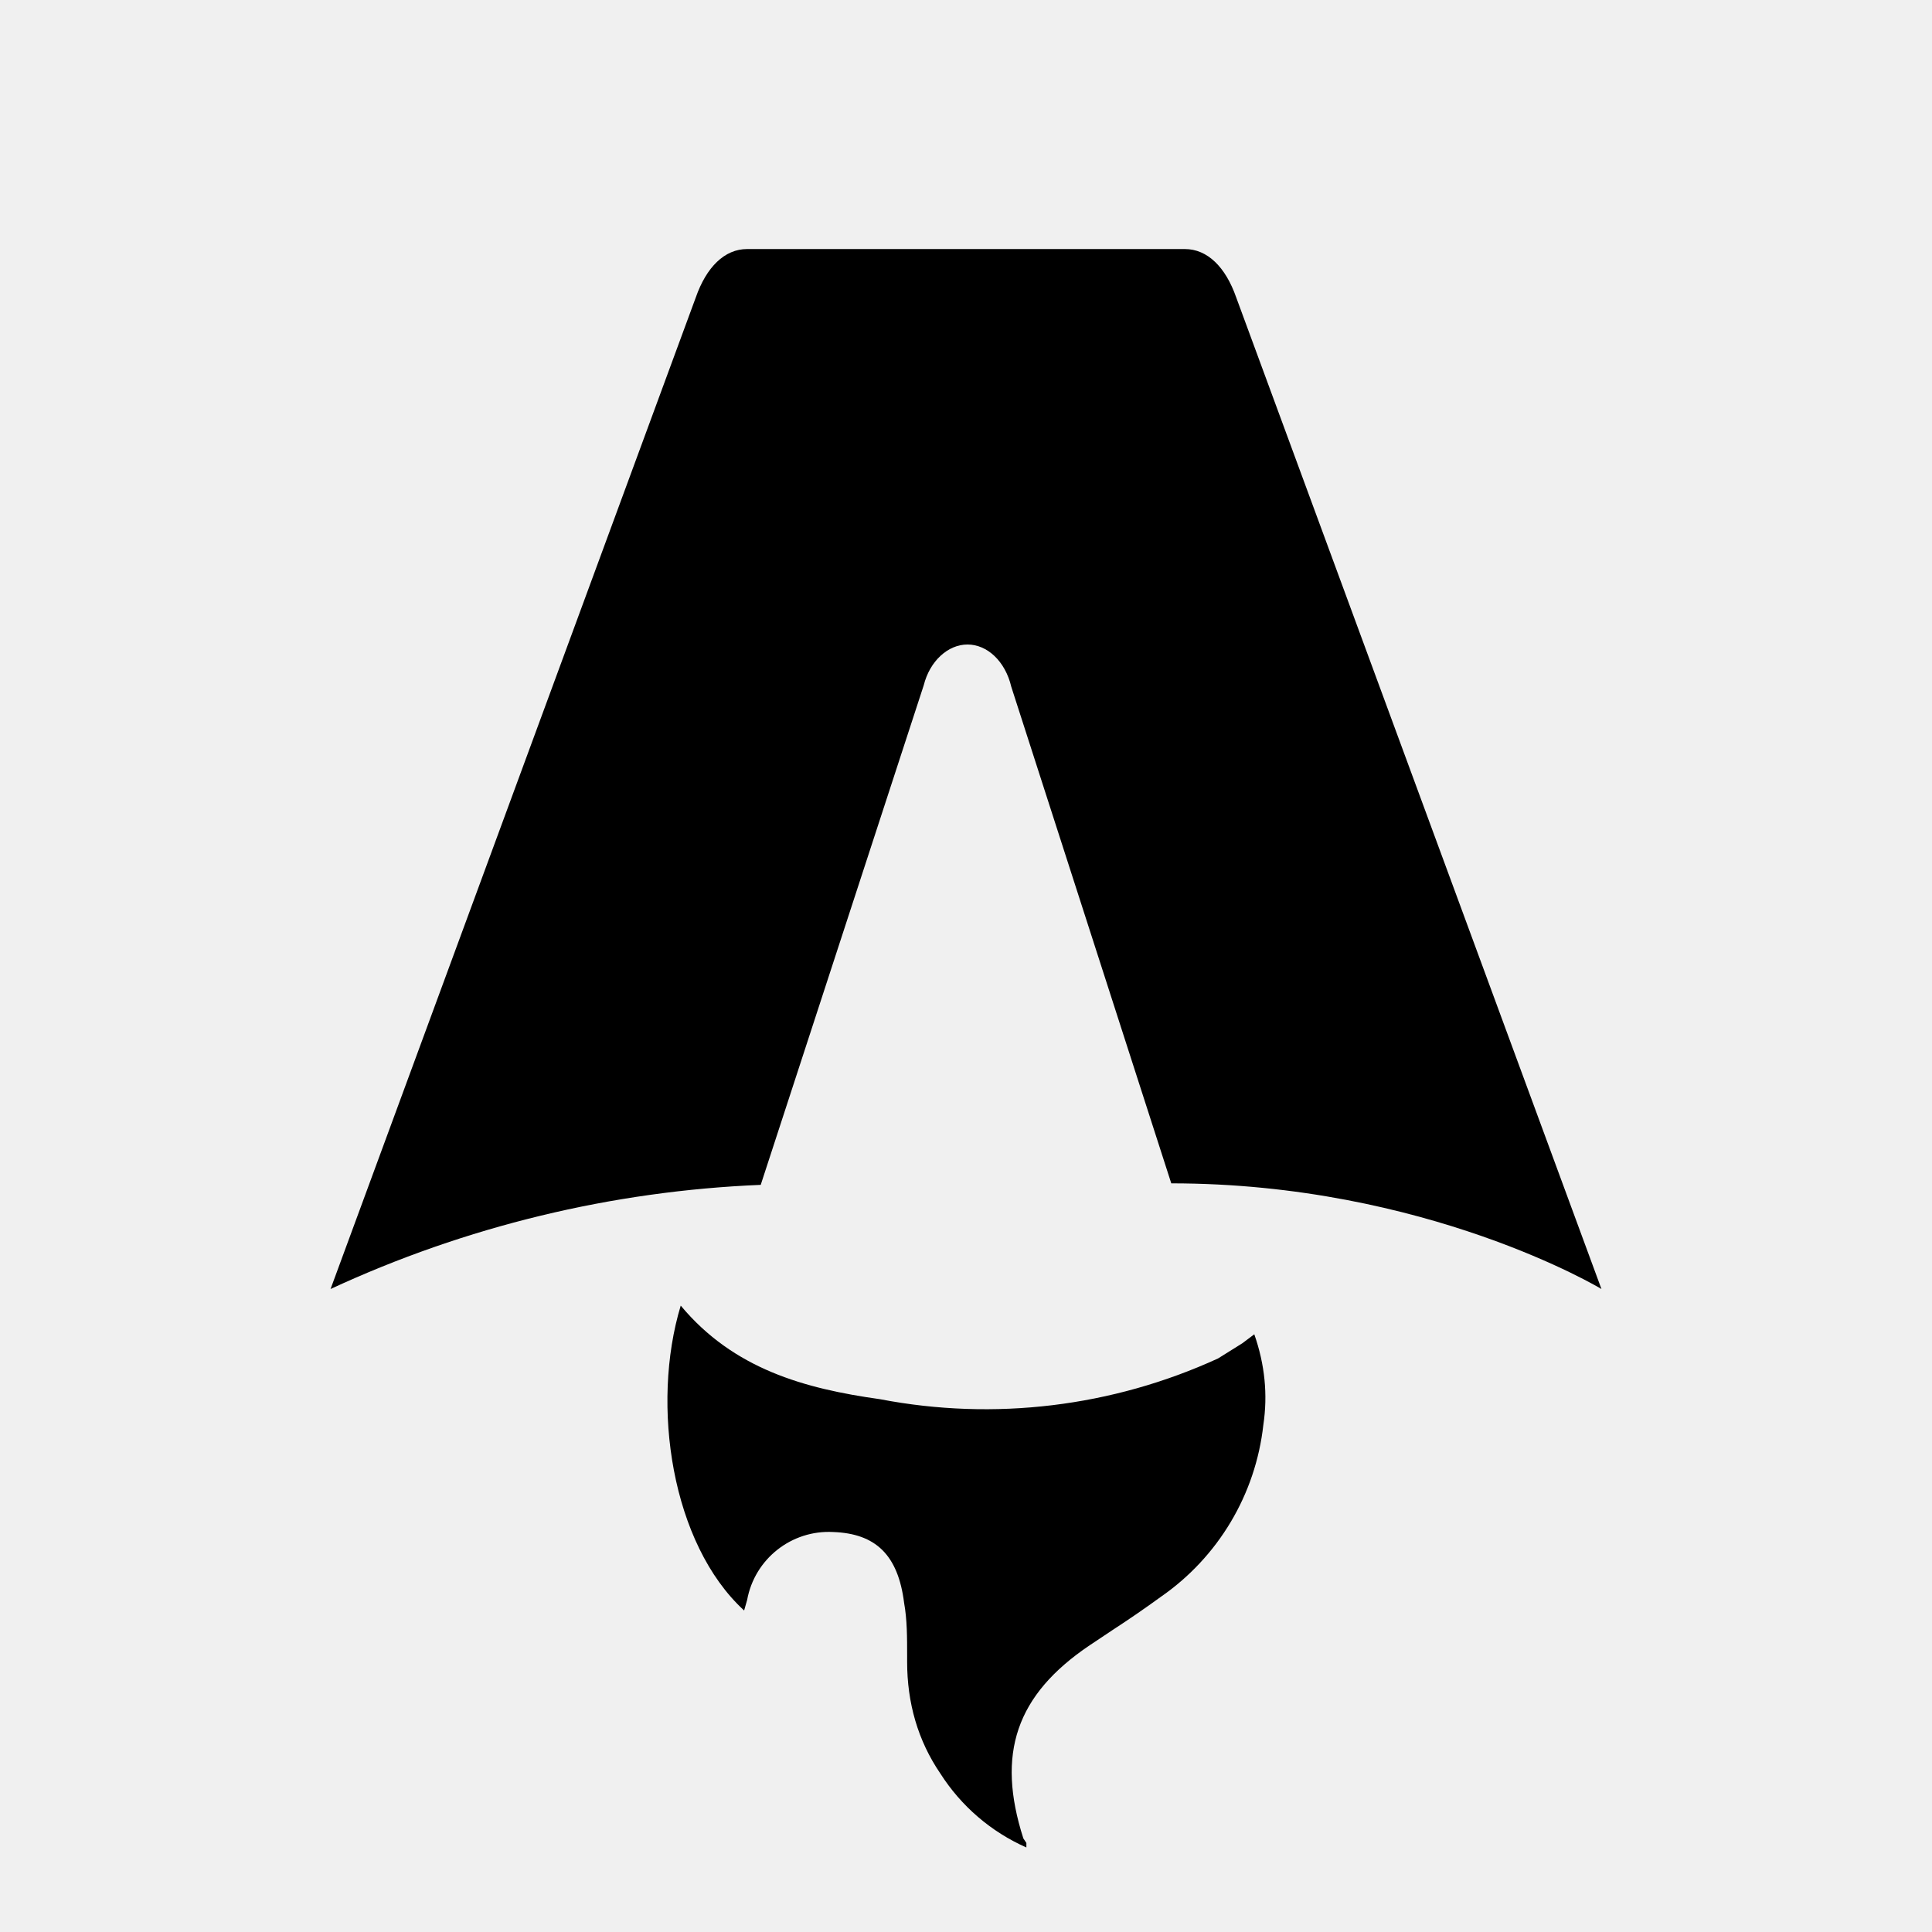
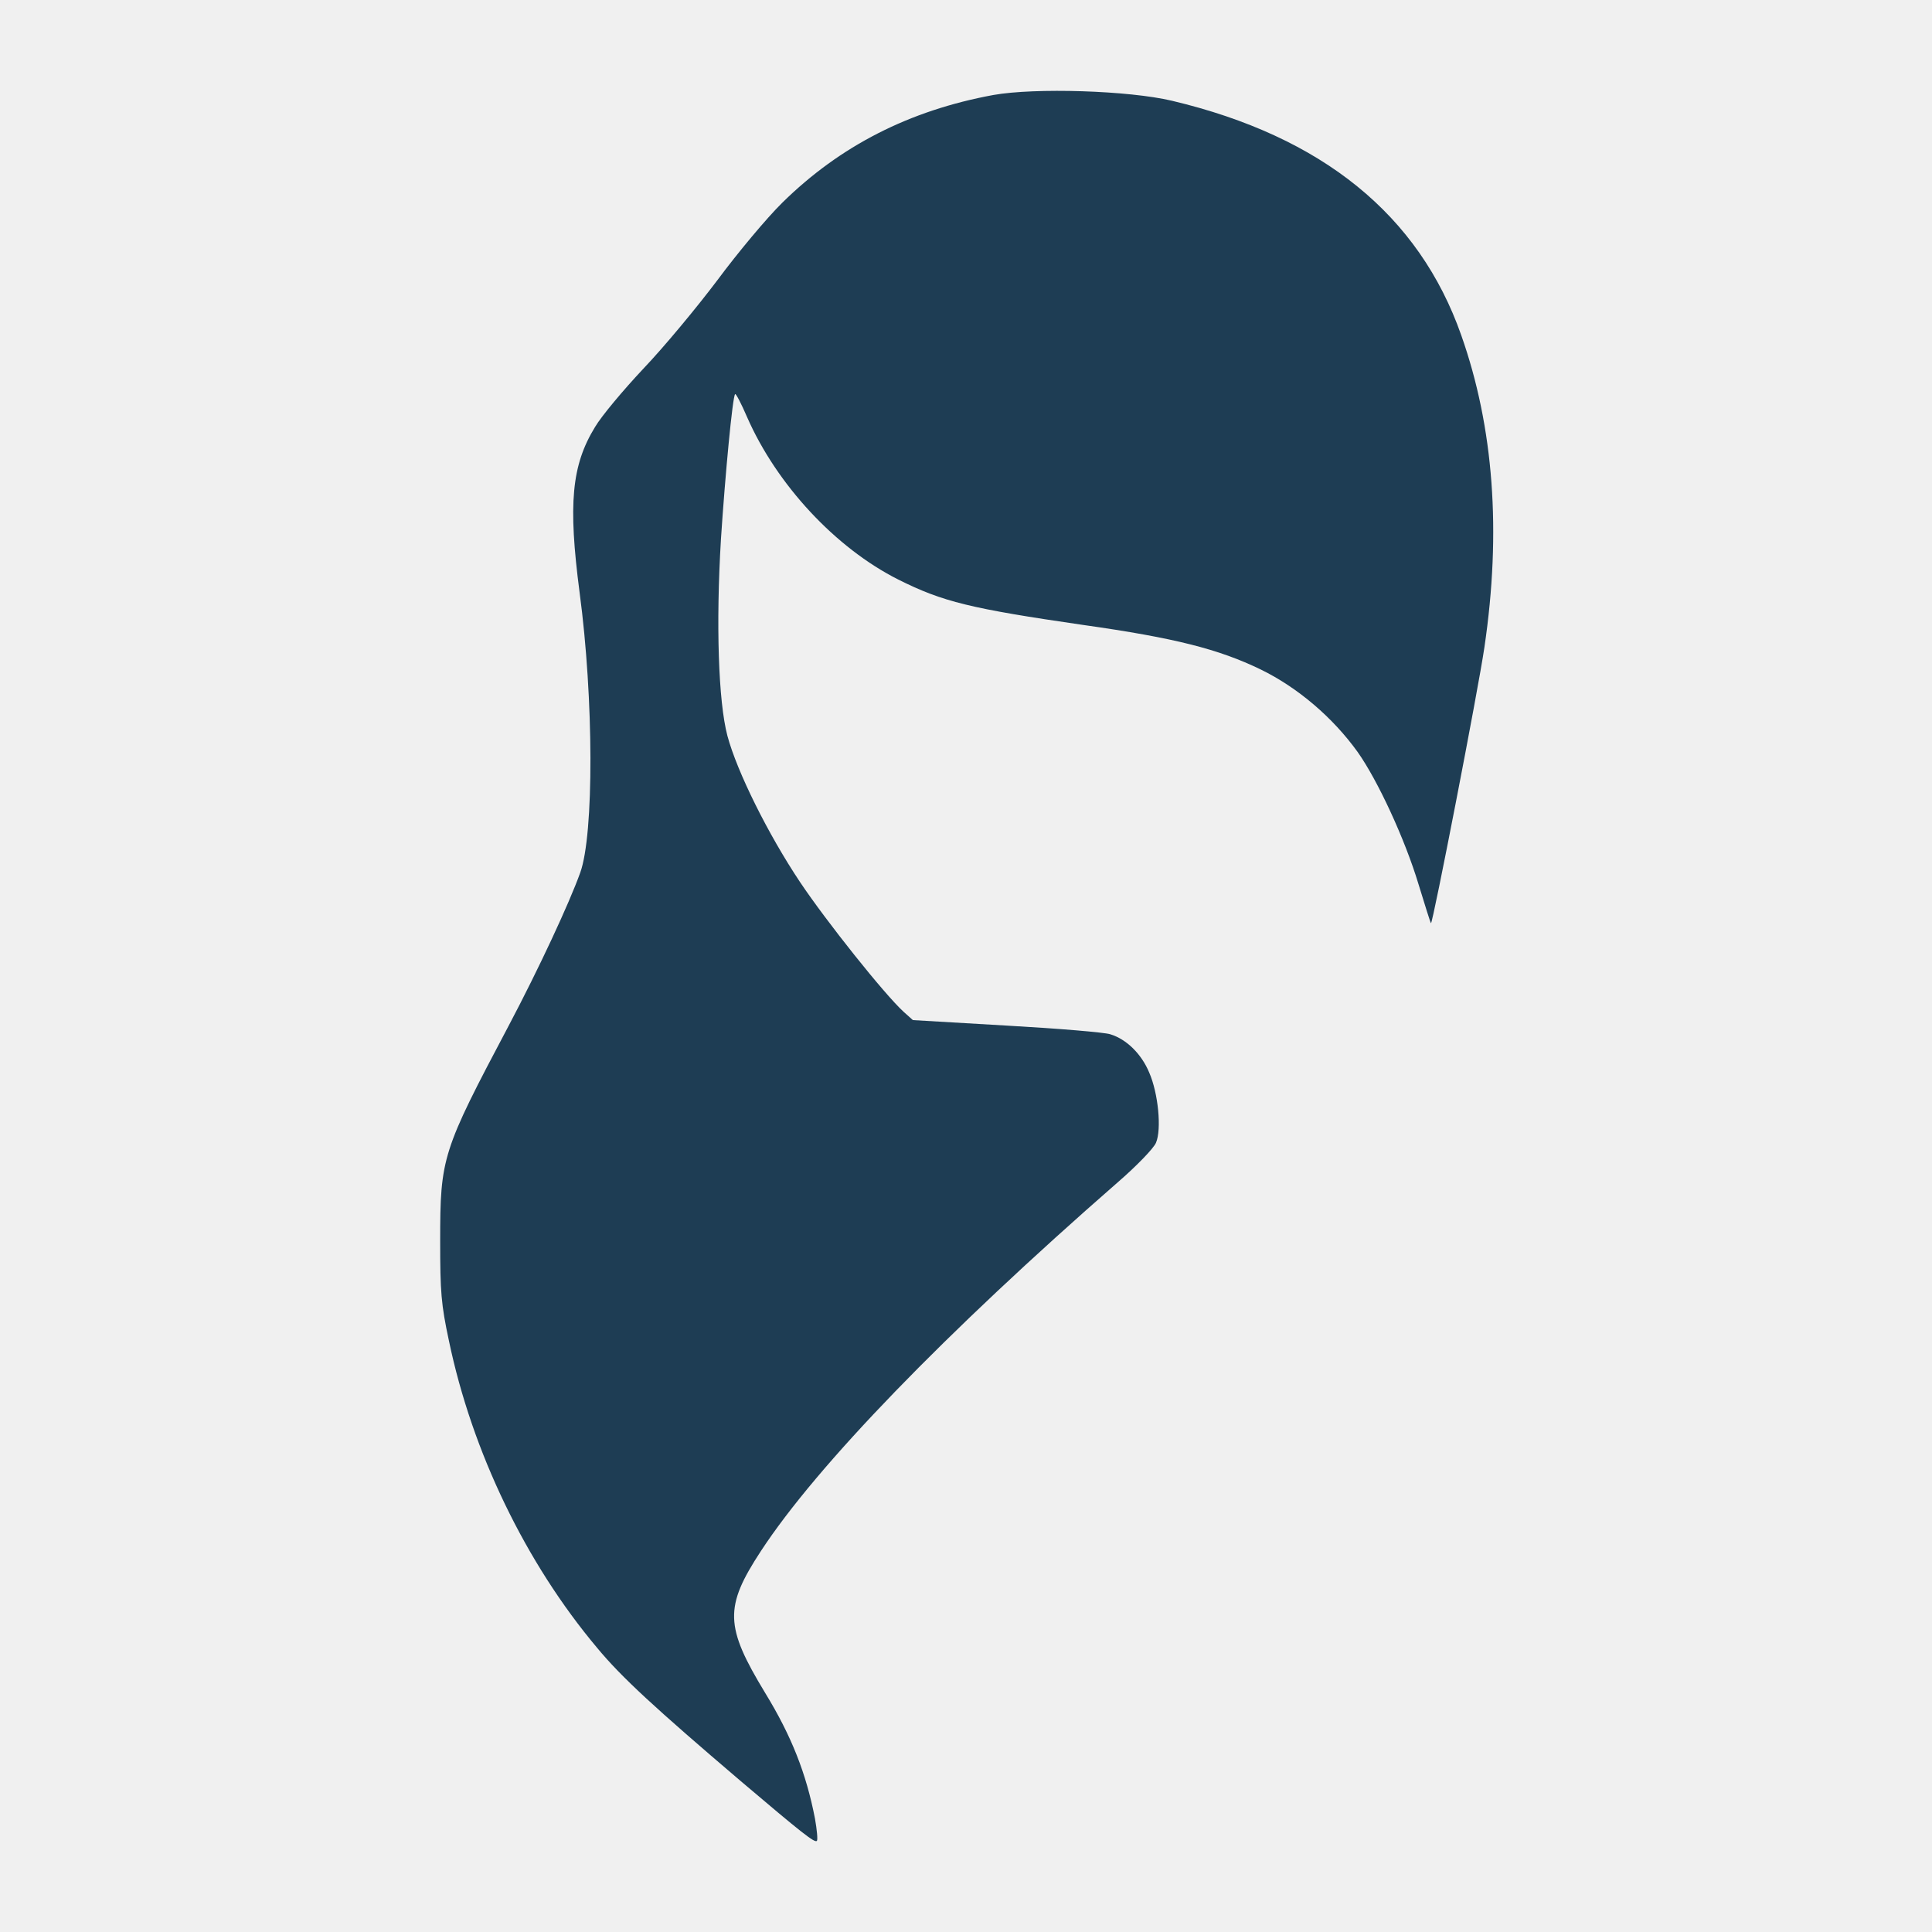
- <svg xmlns="http://www.w3.org/2000/svg" fill="none" viewBox="0 0 128 128">
-   <path d="M50.4 78.5a75.1 75.1 0 0 0-28.5 6.9l24.2-65.7c.7-2 1.9-3.2 3.4-3.2h29c1.5 0 2.7 1.2 3.4 3.2l24.2 65.7s-11.6-7-28.5-7L67 45.5c-.4-1.7-1.6-2.8-2.9-2.8-1.3 0-2.5 1.1-2.9 2.7L50.4 78.5Zm-1.1 28.2Zm-4.2-20.2c-2 6.6-.6 15.8 4.2 20.2a17.5 17.5 0 0 1 .2-.7 5.5 5.5 0 0 1 5.7-4.5c2.8.1 4.3 1.5 4.7 4.7.2 1.1.2 2.3.2 3.5v.4c0 2.7.7 5.2 2.2 7.4a13 13 0 0 0 5.7 4.9v-.3l-.2-.3c-1.8-5.6-.5-9.5 4.4-12.8l1.5-1a73 73 0 0 0 3.2-2.2 16 16 0 0 0 6.8-11.4c.3-2 .1-4-.6-6l-.8.6-1.6 1a37 37 0 0 1-22.4 2.7c-5-.7-9.7-2-13.2-6.2Z" />
-   <style>
-         path { fill: #000; }
-         @media (prefers-color-scheme: dark) {
-             path { fill: #FFF; }
-         }
-     </style>
+ <svg xmlns="http://www.w3.org/2000/svg" version="1.0" width="600pt" height="600pt" viewBox="0 0 600 600" preserveAspectRatio="xMidYMid meet">
+   <g transform="translate(0,600) scale(0.1,-0.1)" fill="#1e3d54" stroke="none">
+     <path d="M3085 5705 c-261 -48 -476 -158 -655 -334 -48 -47 -139 -156 -202 -241 -64 -85 -167 -209 -230 -275 -62 -66 -130 -147 -150 -181 -73 -119 -84 -239 -48 -514 44 -329 45 -751 2 -870 -34 -95 -129 -299 -222 -475 -207 -391 -213 -409 -213 -670 0 -157 3 -196 27 -308 72 -346 239 -691 460 -954 76 -92 181 -188 446 -414 191 -162 230 -193 237 -186 3 4 0 35 -6 69 -27 140 -73 257 -155 391 -125 206 -127 266 -13 440 174 266 572 677 1108 1145 59 51 112 106 119 123 18 42 7 154 -21 218 -24 58 -71 104 -121 119 -18 6 -163 18 -323 27 l-290 17 -29 26 c-60 55 -240 281 -321 402 -99 148 -196 343 -226 455 -28 106 -36 347 -20 611 13 198 36 443 44 450 2 3 19 -29 37 -71 92 -210 275 -407 470 -505 138 -69 224 -90 575 -141 283 -40 420 -75 550 -138 115 -56 224 -149 301 -256 63 -89 147 -271 189 -410 20 -65 37 -120 39 -122 5 -5 147 726 166 857 53 359 29 683 -72 969 -131 373 -431 617 -898 728 -134 32 -426 41 -555 18z" />
+   </g>
</svg>
